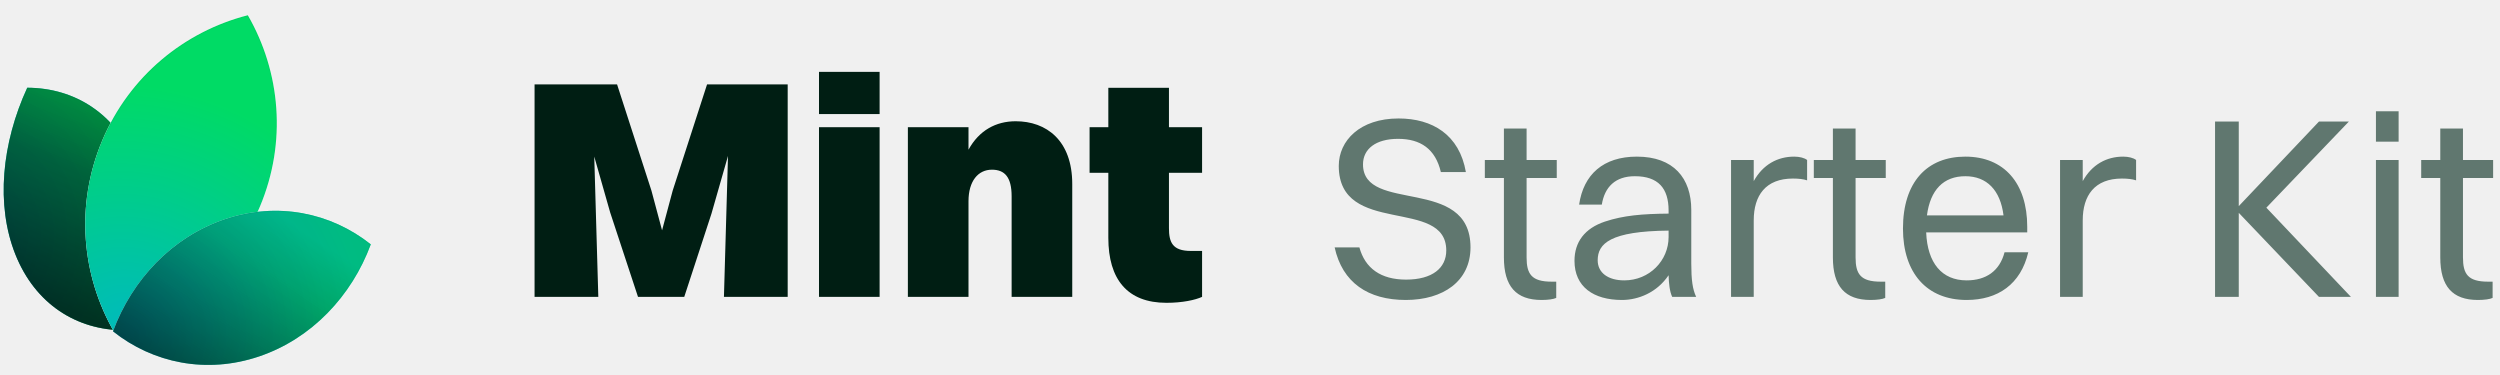
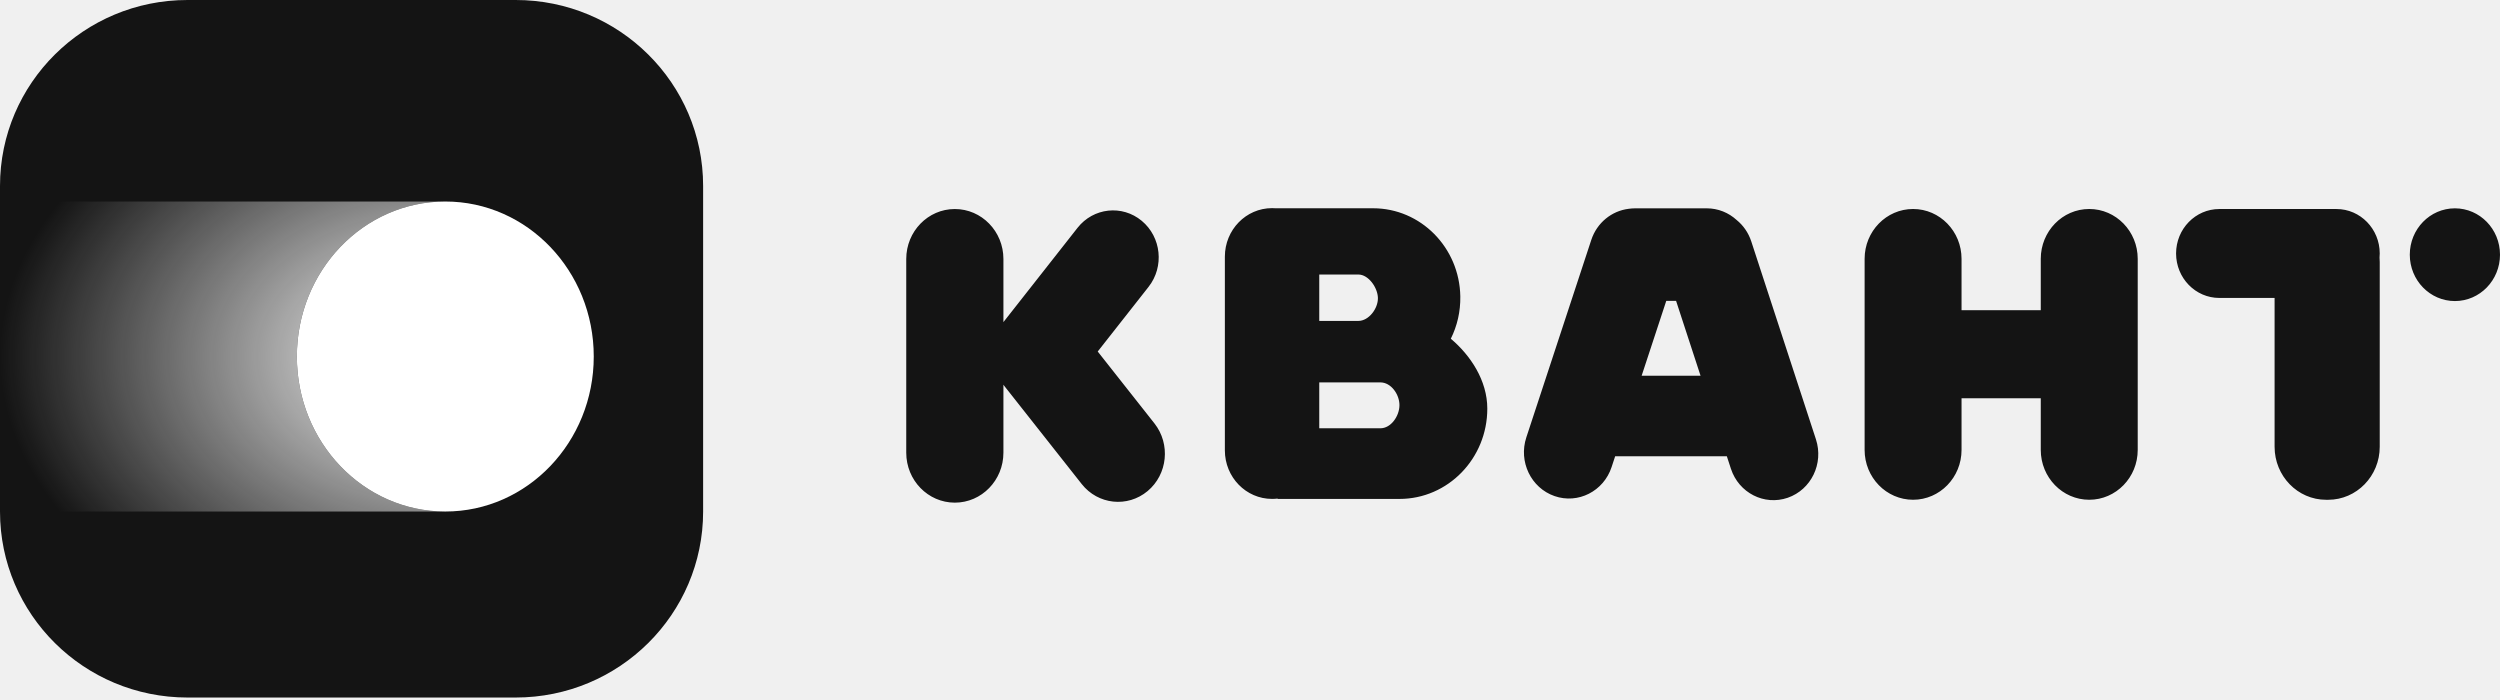
- <svg xmlns="http://www.w3.org/2000/svg" width="160" height="24" viewBox="0 0 160 24" fill="none">
-   <path d="M7.953 21.139C4.896 21.13 2.255 19.458 0.987 16.29C-0.28 13.121 0.109 9.163 1.744 5.615C4.801 5.624 7.442 7.296 8.71 10.465C9.977 13.633 9.588 17.591 7.953 21.139Z" fill="white" />
-   <path d="M7.953 21.139C4.896 21.13 2.255 19.458 0.987 16.29C-0.28 13.121 0.109 9.163 1.744 5.615C4.801 5.624 7.442 7.296 8.71 10.465C9.977 13.633 9.588 17.591 7.953 21.139Z" fill="url(#paint0_radial_115_86)" />
-   <path d="M7.953 21.139C4.896 21.13 2.255 19.458 0.987 16.29C-0.28 13.121 0.109 9.163 1.744 5.615C4.801 5.624 7.442 7.296 8.71 10.465C9.977 13.633 9.588 17.591 7.953 21.139Z" fill="black" fill-opacity="0.5" style="mix-blend-mode:hard-light" />
-   <path d="M7.953 21.139C4.896 21.13 2.255 19.458 0.987 16.29C-0.28 13.121 0.109 9.163 1.744 5.615C4.801 5.624 7.442 7.296 8.71 10.465C9.977 13.633 9.588 17.591 7.953 21.139Z" fill="url(#paint1_linear_115_86)" fill-opacity="0.5" style="mix-blend-mode:hard-light" />
-   <path d="M7.935 21.111C4.897 21.096 2.274 19.431 1.013 16.279C-0.248 13.124 0.136 9.182 1.762 5.643C4.8 5.659 7.423 7.324 8.684 10.476C9.945 13.63 9.561 17.572 7.935 21.111Z" stroke="url(#paint2_linear_115_86)" stroke-opacity="0.05" stroke-width="0.056" />
-   <path d="M7.31 21.257C11.354 20.221 14.884 17.375 16.628 13.236C18.373 9.097 17.945 4.587 15.86 0.976C11.816 2.012 8.287 4.858 6.542 8.998C4.797 13.137 5.225 17.646 7.31 21.257Z" fill="white" />
-   <path d="M7.31 21.257C11.354 20.221 14.884 17.375 16.628 13.236C18.373 9.097 17.945 4.587 15.86 0.976C11.816 2.012 8.287 4.858 6.542 8.998C4.797 13.137 5.225 17.646 7.31 21.257Z" fill="url(#paint3_radial_115_86)" />
-   <path d="M16.602 13.225C14.864 17.349 11.351 20.187 7.324 21.225C5.253 17.624 4.829 13.132 6.568 9.009C8.306 4.885 11.819 2.047 15.846 1.009C17.918 4.61 18.341 9.101 16.602 13.225Z" stroke="url(#paint4_linear_115_86)" stroke-opacity="0.05" stroke-width="0.056" />
-   <path d="M7.234 21.207C9.789 23.237 13.21 23.951 16.577 22.814C19.944 21.677 22.506 18.945 23.73 15.638C21.175 13.608 17.754 12.894 14.387 14.031C11.02 15.168 8.458 17.901 7.234 21.207Z" fill="white" />
-   <path d="M7.234 21.207C9.789 23.237 13.21 23.951 16.577 22.814C19.944 21.677 22.506 18.945 23.73 15.638C21.175 13.608 17.754 12.894 14.387 14.031C11.02 15.168 8.458 17.901 7.234 21.207Z" fill="url(#paint5_radial_115_86)" />
-   <path d="M7.234 21.207C9.789 23.237 13.21 23.951 16.577 22.814C19.944 21.677 22.506 18.945 23.73 15.638C21.175 13.608 17.754 12.894 14.387 14.031C11.02 15.168 8.458 17.901 7.234 21.207Z" fill="black" fill-opacity="0.2" style="mix-blend-mode:hard-light" />
-   <path d="M7.234 21.207C9.789 23.237 13.21 23.951 16.577 22.814C19.944 21.677 22.506 18.945 23.73 15.638C21.175 13.608 17.754 12.894 14.387 14.031C11.02 15.168 8.458 17.901 7.234 21.207Z" fill="url(#paint6_linear_115_86)" fill-opacity="0.5" style="mix-blend-mode:hard-light" />
-   <path d="M16.568 22.787C13.218 23.918 9.814 23.212 7.267 21.198C8.492 17.907 11.044 15.189 14.396 14.058C17.747 12.927 21.15 13.633 23.697 15.648C22.472 18.938 19.92 21.656 16.568 22.787Z" stroke="url(#paint7_linear_115_86)" stroke-opacity="0.05" stroke-width="0.056" />
-   <path d="M34.212 19V5.4H39.492L41.692 12.2L42.372 14.74L43.052 12.2L45.252 5.4H50.412V19H46.332L46.592 9.98L45.532 13.68L43.792 19H40.832L39.052 13.6L38.032 10.02L38.292 19H34.212ZM52.416 7.3V4.6H56.295V7.3H52.416ZM52.416 19V8.14H56.295V19H52.416ZM58.104 19V8.14H61.984V9.58C62.664 8.34 63.744 7.76 65.004 7.76C66.964 7.76 68.624 8.98 68.624 11.78V19H64.744V12.56C64.744 11.34 64.304 10.86 63.484 10.86C62.604 10.86 61.984 11.58 61.984 12.88V19H58.104ZM70.933 15.22V11.06H69.733V8.14H70.933V5.62H74.813V8.14H76.933V11.06H74.813V14.6C74.813 15.5 75.033 16.06 76.213 16.06H76.933V19C76.493 19.2 75.673 19.38 74.653 19.38C72.153 19.38 70.933 17.88 70.933 15.22Z" fill="#001E13" />
-   <path d="M87.232 10.519C87.232 13.687 94.112 11.229 94.112 15.832C94.112 17.994 92.364 19.198 89.971 19.198C87.562 19.198 85.912 18.093 85.417 15.832H87.001C87.364 17.169 88.371 17.895 89.987 17.895C91.671 17.895 92.561 17.152 92.561 16.03C92.561 12.598 85.681 15.155 85.681 10.618C85.681 9.001 87.034 7.582 89.509 7.582C91.671 7.582 93.403 8.621 93.816 11.014H92.215C91.868 9.529 90.912 8.886 89.476 8.886C88.057 8.886 87.232 9.529 87.232 10.519ZM96.25 16.476V11.393H95.029V10.239H96.25V8.226H97.702V10.239H99.632V11.393H97.702V16.476C97.702 17.532 98.015 18.026 99.302 18.026H99.599V19.066C99.434 19.148 99.071 19.198 98.659 19.198C97.025 19.198 96.25 18.323 96.25 16.476ZM102.516 13.093H101.064C101.345 11.162 102.615 10.024 104.76 10.024C107.103 10.024 108.242 11.393 108.242 13.44V16.888C108.242 17.895 108.324 18.521 108.555 19H107.021C106.856 18.654 106.806 18.142 106.79 17.614C106.047 18.72 104.859 19.198 103.803 19.198C101.988 19.198 100.767 18.357 100.767 16.69C100.767 15.486 101.427 14.611 102.714 14.182C103.902 13.786 105.107 13.687 106.79 13.671V13.473C106.79 12.053 106.13 11.278 104.628 11.278C103.374 11.278 102.698 11.971 102.516 13.093ZM102.252 16.657C102.252 17.465 102.929 17.944 103.952 17.944C105.569 17.944 106.79 16.674 106.79 15.172V14.759C103.061 14.793 102.252 15.585 102.252 16.657ZM110.787 19V10.239H112.239V11.591C112.833 10.519 113.774 10.024 114.83 10.024C115.176 10.024 115.49 10.107 115.655 10.239V11.542C115.407 11.46 115.094 11.427 114.747 11.427C112.998 11.427 112.239 12.515 112.239 14.1V19H110.787ZM117.305 16.476V11.393H116.084V10.239H117.305V8.226H118.757V10.239H120.688V11.393H118.757V16.476C118.757 17.532 119.071 18.026 120.358 18.026H120.655V19.066C120.49 19.148 120.127 19.198 119.714 19.198C118.081 19.198 117.305 18.323 117.305 16.476ZM129.809 16.145C129.33 18.192 127.862 19.198 125.865 19.198C123.324 19.198 121.79 17.482 121.79 14.627C121.79 11.658 123.324 10.024 125.783 10.024C128.258 10.024 129.743 11.723 129.743 14.512V14.875H123.275C123.357 16.838 124.281 17.944 125.865 17.944C127.103 17.944 127.977 17.35 128.291 16.145H129.809ZM125.783 11.278C124.38 11.278 123.539 12.152 123.324 13.786H128.225C128.027 12.169 127.152 11.278 125.783 11.278ZM131.843 19V10.239H133.295V11.591C133.889 10.519 134.829 10.024 135.885 10.024C136.232 10.024 136.545 10.107 136.71 10.239V11.542C136.463 11.46 136.149 11.427 135.803 11.427C134.054 11.427 133.295 12.515 133.295 14.1V19H131.843ZM141.763 19V7.78H143.281V13.192L148.413 7.78H150.327L145.047 13.291L150.459 19H148.413L143.281 13.621V19H141.763ZM152.06 9.067V7.12H153.512V9.067H152.06ZM152.06 19V10.239H153.512V19H152.06ZM156.178 16.476V11.393H154.957V10.239H156.178V8.226H157.63V10.239H159.56V11.393H157.63V16.476C157.63 17.532 157.943 18.026 159.23 18.026H159.527V19.066C159.362 19.148 158.999 19.198 158.587 19.198C156.953 19.198 156.178 18.323 156.178 16.476Z" fill="#002719" fill-opacity="0.6" />
+ <svg xmlns="http://www.w3.org/2000/svg" width="425" height="119" viewBox="0 0 425 119" fill="none">
+   <path d="M216.252 35.383C211.819 35.383 208.227 39.075 208.227 43.631V76.566C208.227 81.122 211.819 84.814 216.252 84.814C216.571 84.814 216.889 84.794 217.198 84.755V84.818H237.907C246.155 84.818 252.842 77.947 252.842 69.465C252.842 64.679 249.98 60.4 246.639 57.584C247.709 55.433 248.296 52.982 248.253 50.393C248.117 42.076 241.516 35.406 233.425 35.406H216.889V35.409C216.68 35.393 216.464 35.383 216.252 35.383ZM234.673 72.808H224.274V65.008H234.673C236.469 65.008 237.907 67.027 237.907 68.875C237.907 70.72 236.469 72.808 234.673 72.808ZM230.921 54.557H224.274V46.668H230.921C232.638 46.668 234.215 48.898 234.245 50.663C234.275 52.471 232.681 54.557 230.921 54.557ZM409.664 43.298C409.664 38.944 413.097 35.416 417.334 35.416C421.567 35.416 425 38.944 425 43.298C425 47.649 421.567 51.18 417.334 51.18C413.097 51.18 409.664 47.649 409.664 43.298ZM154.062 44.023C154.062 39.336 157.761 35.534 162.323 35.534C166.882 35.534 170.581 39.336 170.581 44.023V54.764C170.628 54.702 170.674 54.642 170.721 54.58L183.178 38.733C185.874 35.304 190.762 34.77 194.096 37.54C197.432 40.31 197.95 45.334 195.258 48.763L186.612 59.758L196.254 71.978C199.023 75.489 198.502 80.641 195.088 83.487C191.672 86.333 186.661 85.796 183.892 82.288L170.797 65.693C170.724 65.598 170.651 65.502 170.581 65.407V76.962C170.581 81.649 166.882 85.45 162.323 85.45C157.761 85.45 154.062 81.649 154.062 76.962V44.023ZM386.68 50.65H377.287C373.226 50.65 369.933 47.267 369.933 43.09C369.933 38.917 373.226 35.534 377.287 35.534H395.443H395.788H397.199C401.26 35.534 404.554 38.917 404.554 43.09C404.554 43.324 404.544 43.555 404.52 43.785C404.544 44.036 404.554 44.286 404.554 44.543V75.954C404.554 80.927 400.629 84.963 395.788 84.963H395.443C390.602 84.963 386.68 80.927 386.68 75.954V50.65ZM316.984 44C316.984 39.322 320.673 35.528 325.225 35.528C329.774 35.528 333.462 39.322 333.462 44V52.735H346.93V44C346.93 39.322 350.618 35.528 355.171 35.528C359.723 35.528 363.412 39.322 363.412 44V76.487C363.412 81.165 359.723 84.959 355.171 84.959C350.618 84.959 346.93 81.165 346.93 76.487V67.709H333.462V76.487C333.462 81.165 329.774 84.959 325.225 84.959C320.673 84.959 316.984 81.165 316.984 76.487V44ZM276.844 35.501C274.015 35.857 271.492 37.83 270.516 40.795L259.473 74.363C258.121 78.48 260.266 82.943 264.27 84.333C268.275 85.727 272.618 83.516 273.972 79.402L274.577 77.564H293.562L294.256 79.686C295.598 83.79 299.917 85.997 303.912 84.62C307.903 83.243 310.051 78.8 308.713 74.695L297.719 41.048C297.231 39.55 296.341 38.301 295.219 37.392C293.868 36.16 292.091 35.416 290.146 35.416H277.993C277.601 35.416 277.22 35.445 276.844 35.501ZM284.933 51.147L289.093 63.875H279.079L283.266 51.147H284.933Z" fill="#141414" />
+   <path d="M0 31.621C0 14.157 14.271 0 31.875 0H87.656C105.261 0 119.531 14.157 119.531 31.621V86.959C119.531 104.423 105.261 118.58 87.656 118.58H31.875C14.271 118.58 0 104.423 0 86.959V31.621Z" fill="#141414" />
+   <path d="M0 34.257H75.703C61.768 34.257 50.469 46.056 50.469 60.608C50.469 75.16 61.768 86.959 75.703 86.959H0V34.257Z" fill="url(#paint0_radial_472_2)" />
+   <path d="M100.938 60.608C100.938 46.056 89.638 34.257 75.703 34.257C61.768 34.257 50.469 46.056 50.469 60.608C50.469 75.16 61.768 86.959 75.703 86.959C89.638 86.959 100.938 75.16 100.938 60.608Z" fill="white" />
  <defs>
-     <radialGradient id="paint0_radial_115_86" cx="0" cy="0" r="1" gradientUnits="userSpaceOnUse" gradientTransform="translate(-3.00503 15.023) rotate(-10.029) scale(17.9572 17.784)">
-       <stop stop-color="#00B0BB" />
-       <stop offset="1" stop-color="#00DB65" />
+     <radialGradient id="paint0_radial_472_2" cx="0" cy="0" r="1" gradientUnits="userSpaceOnUse" gradientTransform="translate(75.7032 60.608) scale(75.7032 52.7023)">
+       <stop stop-color="white" />
+       <stop offset="1" stop-color="white" stop-opacity="0" />
    </radialGradient>
-     <linearGradient id="paint1_linear_115_86" x1="7.39" y1="4.813" x2="1.63" y2="18.689" gradientUnits="userSpaceOnUse">
-       <stop stop-color="#18E299" />
-       <stop offset="1" />
-     </linearGradient>
-     <linearGradient id="paint2_linear_115_86" x1="7.948" y1="8.016" x2="1.761" y2="18.746" gradientUnits="userSpaceOnUse">
-       <stop />
-       <stop offset="1" stop-opacity="0" />
-     </linearGradient>
-     <radialGradient id="paint3_radial_115_86" cx="0" cy="0" r="1" gradientUnits="userSpaceOnUse" gradientTransform="translate(8.11404 20.8822) rotate(-75.7542) scale(21.6246 23.7772)">
-       <stop stop-color="#00BBBB" />
-       <stop offset="0.713" stop-color="#00DB65" />
-     </radialGradient>
-     <linearGradient id="paint4_linear_115_86" x1="7.602" y1="5.871" x2="15.556" y2="16.372" gradientUnits="userSpaceOnUse">
-       <stop />
-       <stop offset="1" stop-opacity="0" />
-     </linearGradient>
-     <radialGradient id="paint5_radial_115_86" cx="0" cy="0" r="1" gradientUnits="userSpaceOnUse" gradientTransform="translate(7.84537 21.5181) rotate(-20.3525) scale(18.5603 17.32)">
-       <stop stop-color="#00B0BB" />
-       <stop offset="1" stop-color="#00DB65" />
-     </radialGradient>
-     <linearGradient id="paint6_linear_115_86" x1="16.808" y1="13.007" x2="10.041" y2="22.994" gradientUnits="userSpaceOnUse">
-       <stop stop-color="#00B1BC" />
-       <stop offset="1" />
-     </linearGradient>
-     <linearGradient id="paint7_linear_115_86" x1="16.808" y1="13.007" x2="14.169" y2="23.841" gradientUnits="userSpaceOnUse">
-       <stop />
-       <stop offset="1" stop-opacity="0" />
-     </linearGradient>
  </defs>
</svg>
